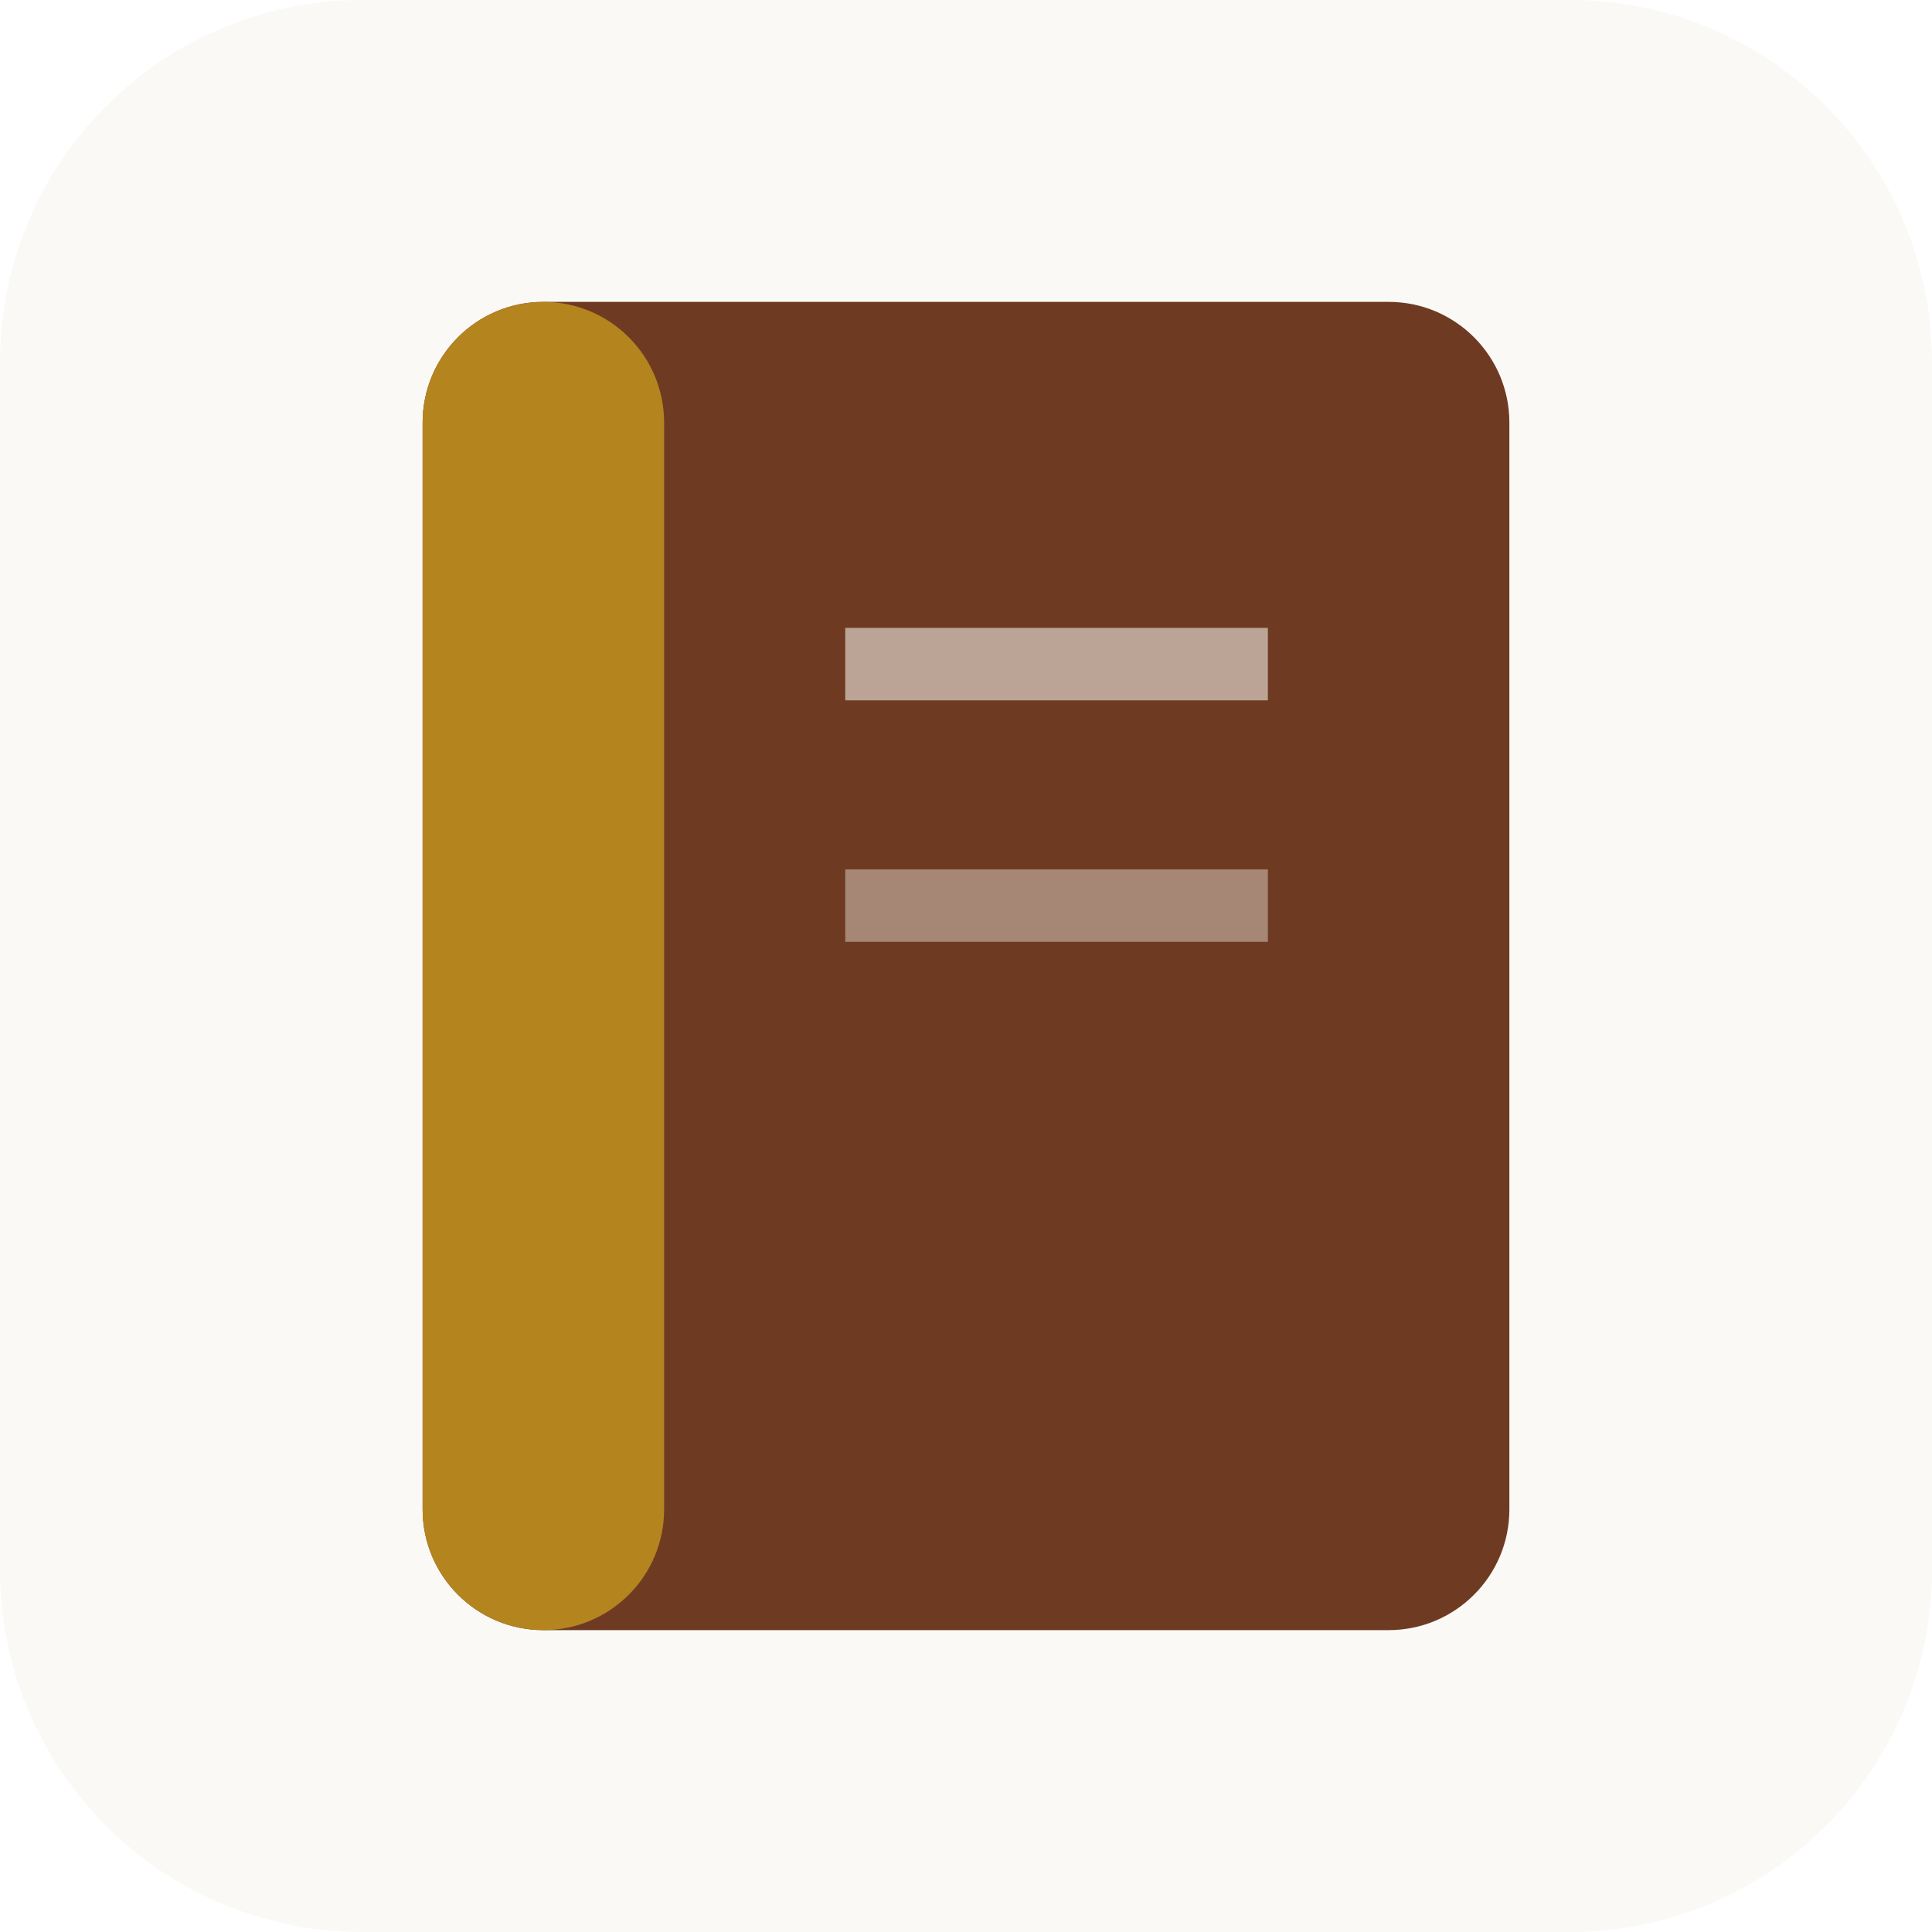
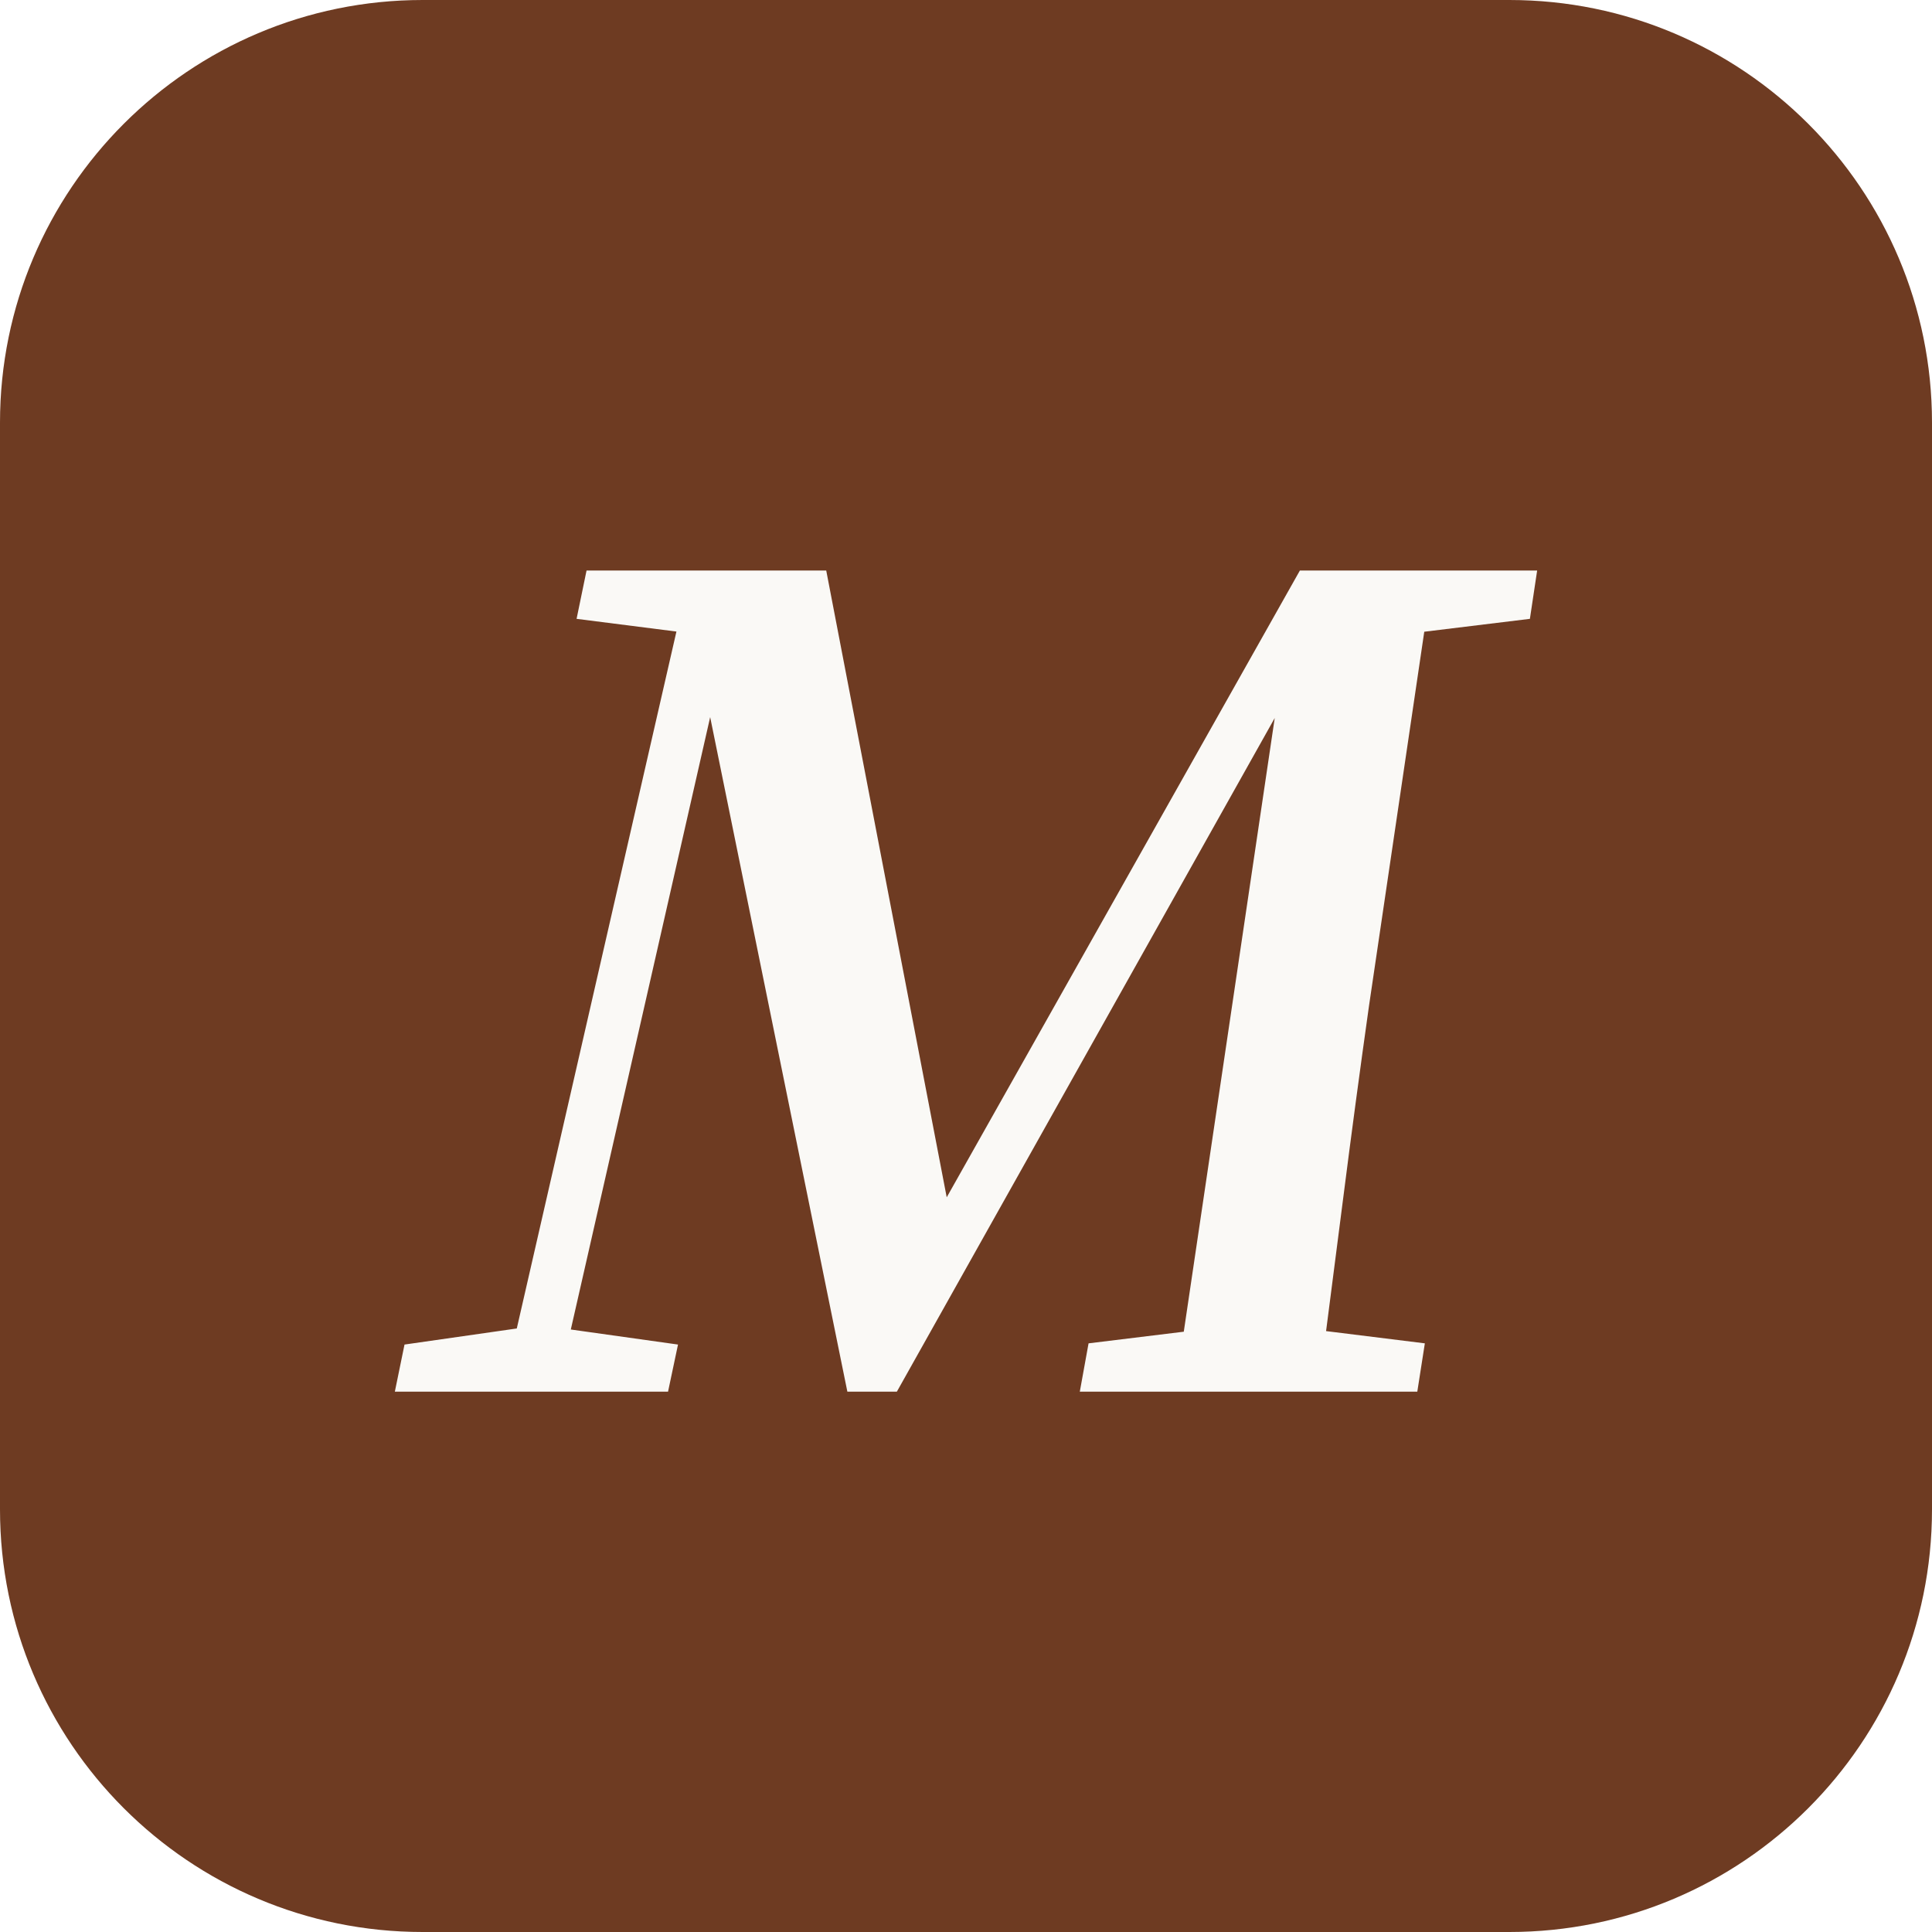
- <svg xmlns="http://www.w3.org/2000/svg" viewBox="0 0 32 32">
-   <rect width="32" height="32" rx="6" fill="#faf9f6" />
-   <rect x="7" y="5" width="18" height="22" rx="2" fill="#6e3b22" />
-   <rect x="7" y="5" width="4" height="22" rx="2" fill="#b4841f" />
-   <line x1="14" y1="11" x2="21" y2="11" stroke="#faf9f6" stroke-width="1.2" opacity="0.55" />
-   <line x1="14" y1="15" x2="21" y2="15" stroke="#faf9f6" stroke-width="1.2" opacity="0.4" />
+ <svg xmlns="http://www.w3.org/2000/svg" width="64" height="64" viewBox="0 0 64 64">
+   <rect width="64" height="64" rx="14" fill="#6e3b22" />
+   <path d="M13.08 46.1 13.4 44.54 17.38 43.97H18.4L22.46 44.54L22.13 46.1ZM16.64 46.1 22.74 19.47H24.5L21.35 33.32L18.44 46.1ZM28.07 46.1 23.28 22.55 23.15 21.97 22.95 20.99 19.1 20.5 19.43 18.9H27.37L31.63 41.06H30.57L30.94 40.41L43.06 18.9H44.66V21.52H43.47L43.06 22.3L29.71 46.1ZM35.77 46.1 36.06 44.5 41.05 43.89H42.28L47.2 44.5L46.95 46.1ZM38.92 46.1 42.61 21.2 43.88 18.9H47.48L45.35 33.32Q44.9 36.51 44.49 39.73Q44.08 42.94 43.67 46.1ZM44.41 21.11 44.62 18.9H50.92L50.68 20.5L45.68 21.11Z" fill="#faf9f6" />
</svg>
